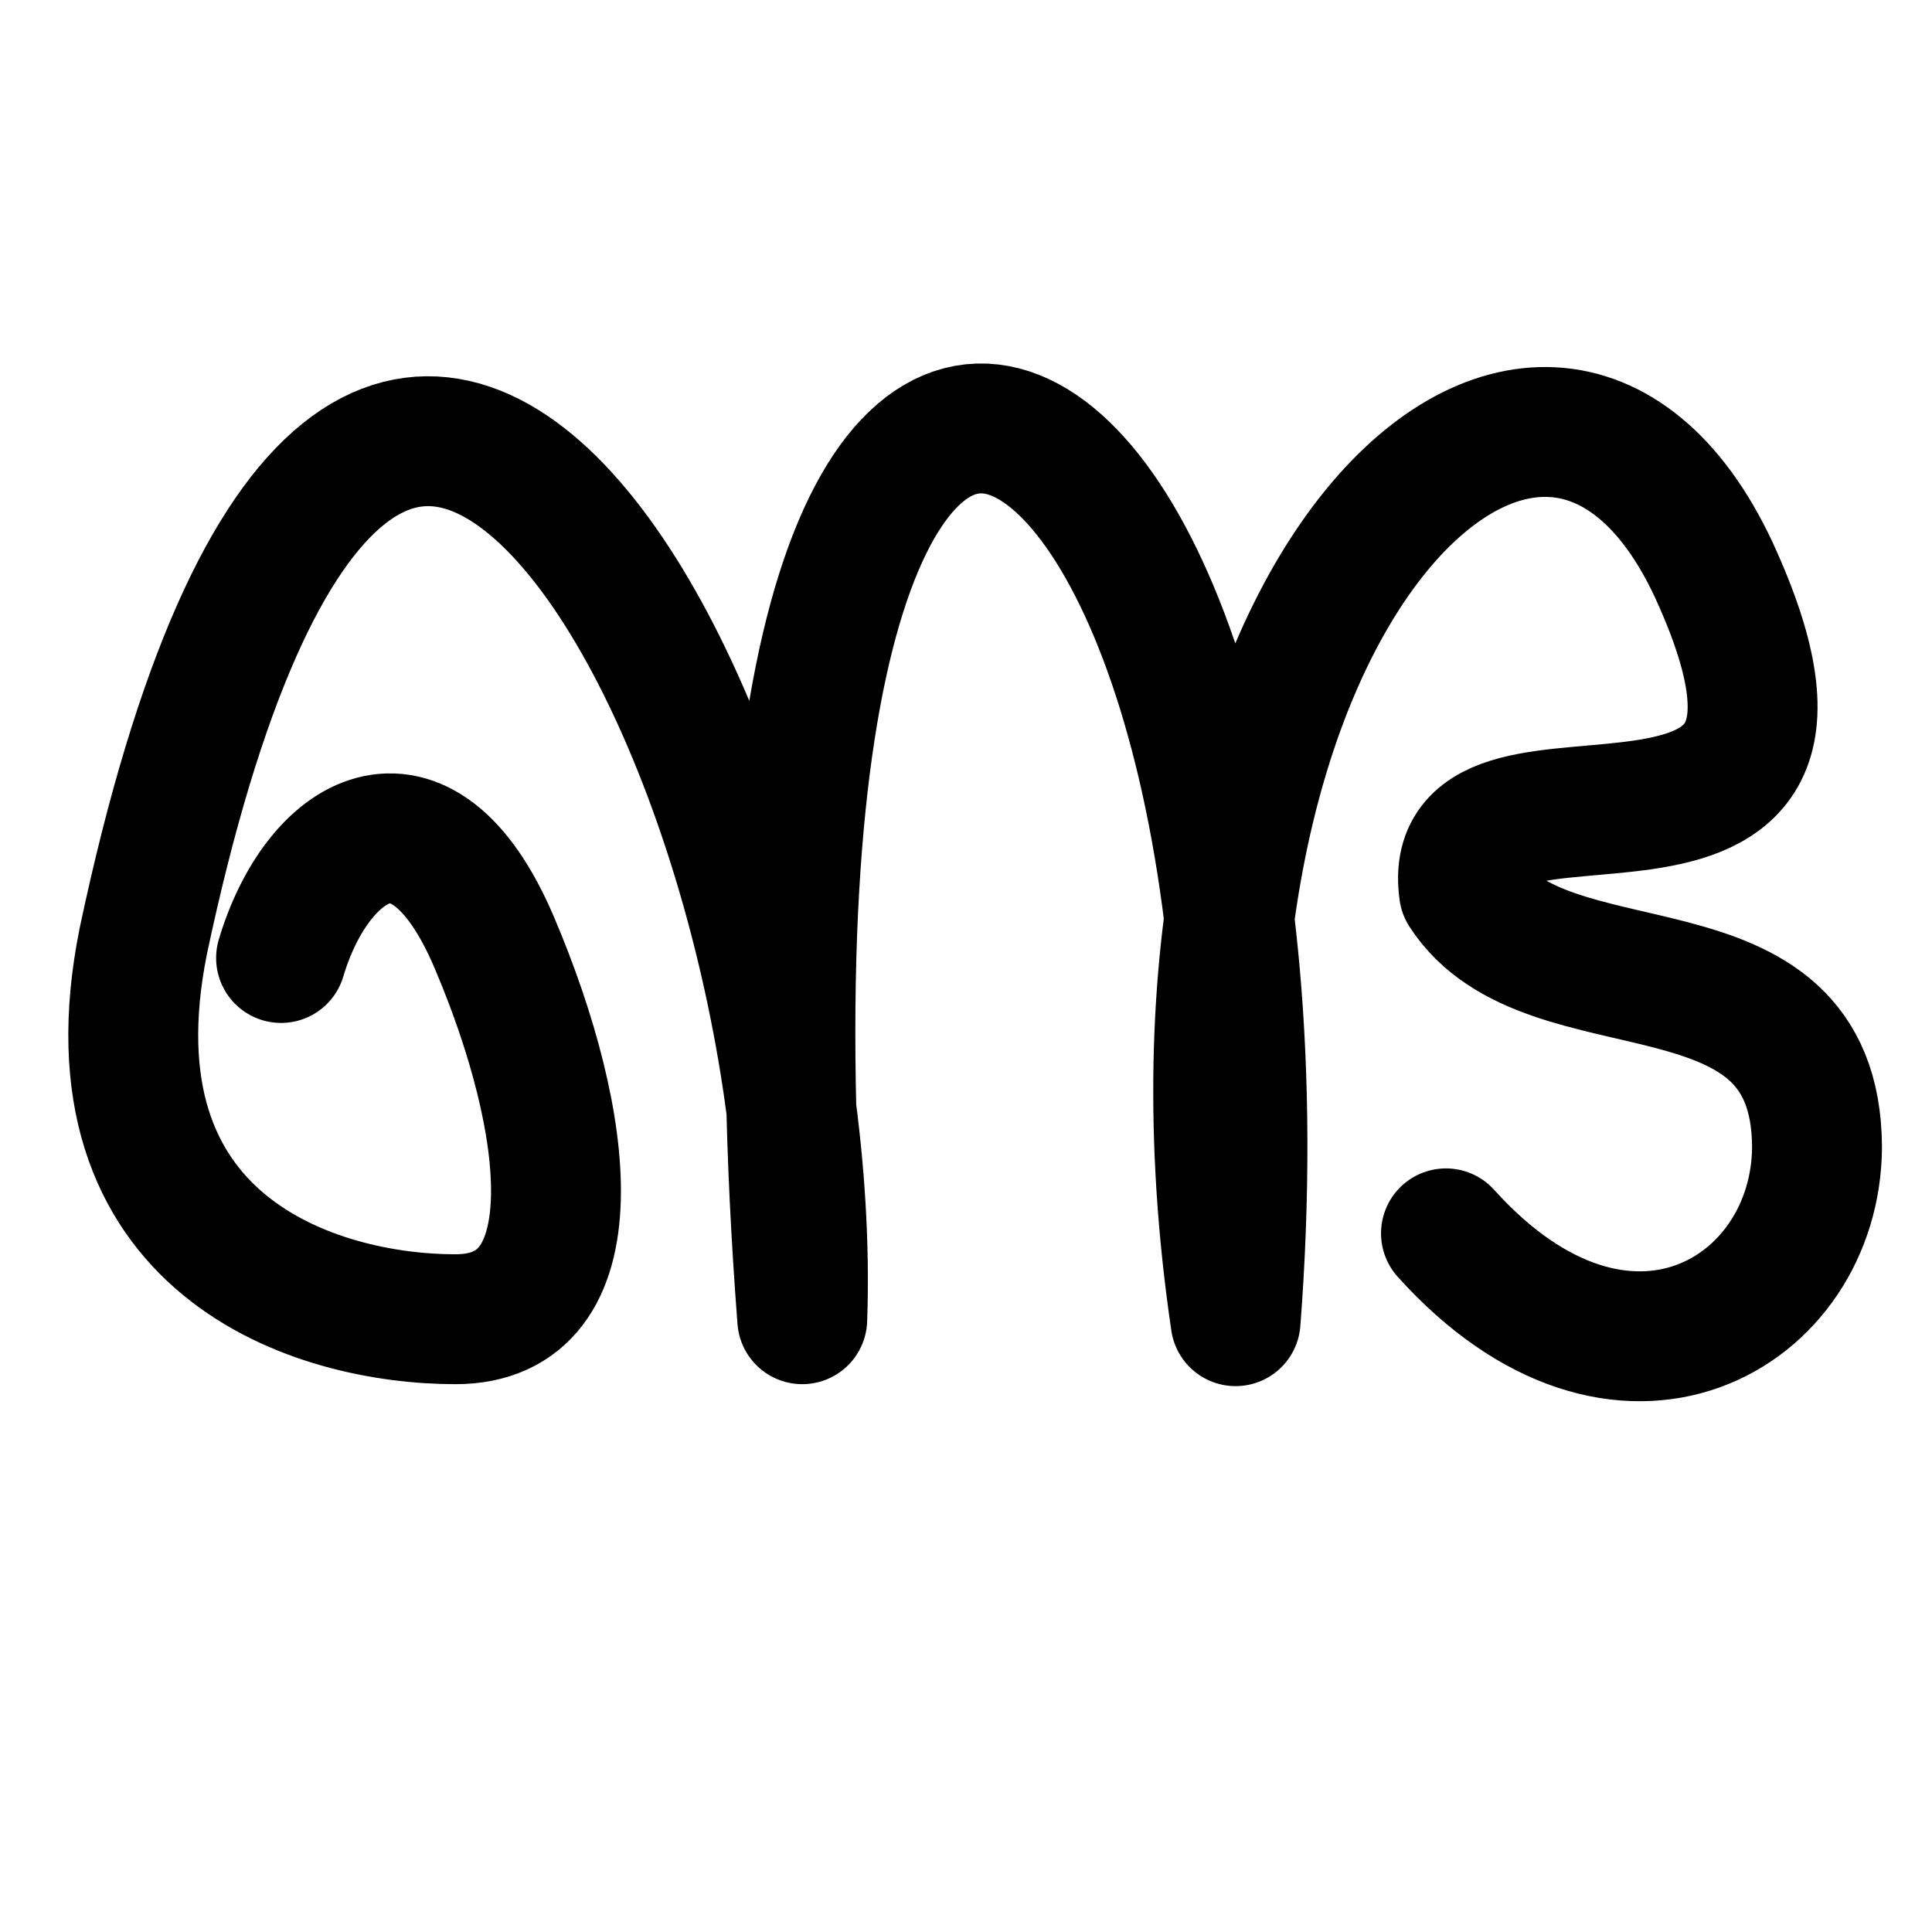
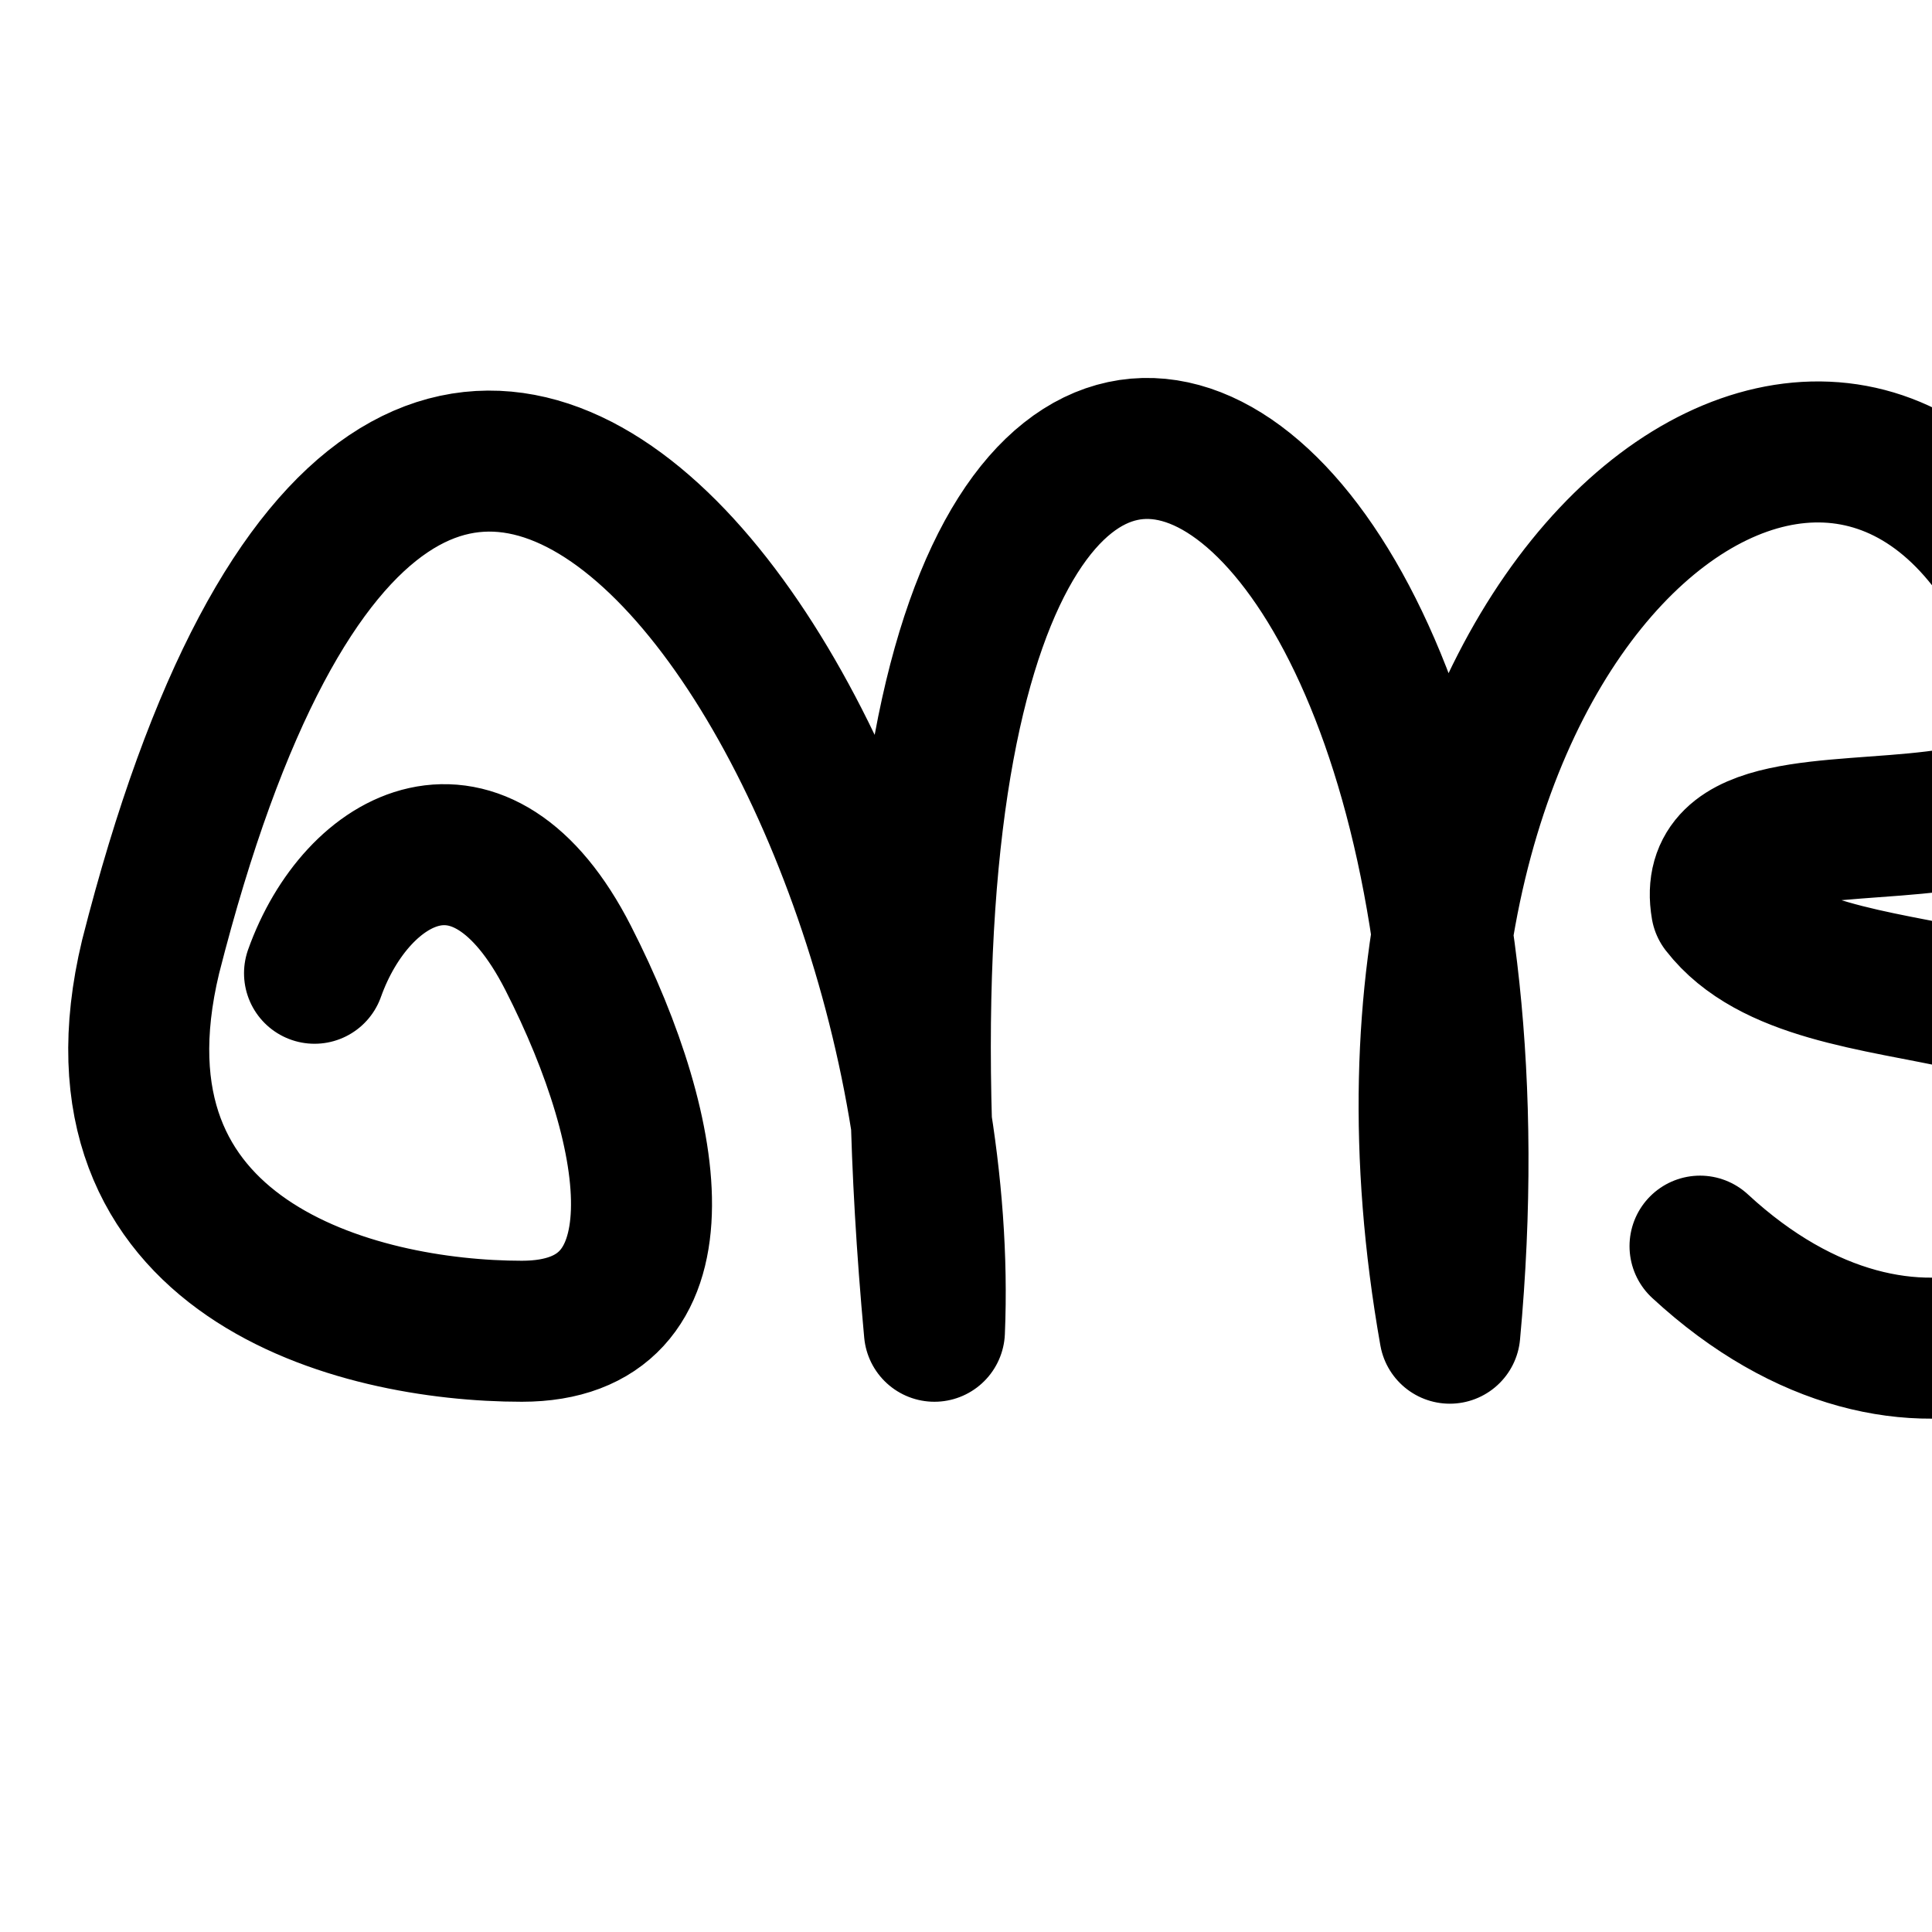
<svg xmlns="http://www.w3.org/2000/svg" version="1.1" width="2000" height="2000" id="svg2992">
  <defs id="defs5498">
    </defs>
  <g transform="translate(0,1000)" id="layer1">
-     <path style="fill:none;fill-rule:evenodd;stroke:#000000;stroke-width:134.455;stroke-linecap:round;stroke-linejoin:round;stroke-miterlimit:4;stroke-dasharray:none;stroke-opacity:1" d="M 290.952,-8.291 C 327.8,-132.147 435.52,-203.262 511.635,-24.407 591.735,163.813 615.054,365.659 471.427,365.659 327.8,365.659 84.931,290.876 148.267,-25.474 378.991,-1115.118 851.917,-239.303 830.494,365.659 722.937,-1035.498 1360,-680 1279.069,367.685 1168.194,-384.42 1598.572,-784.787 1773.842,-410.652 1950.434,-27.551 1490.131,-254.858 1515.504,-77.248 1601.385,55.702 1880,-40 1880.974,187.542 1880,360 1680,480 1496.856,276.761" id="path9599" />
+     <path style="fill:none;fill-rule:evenodd;stroke:#000000;stroke-width:145.976;stroke-linecap:round;stroke-linejoin:round;stroke-miterlimit:4;stroke-dasharray:none;stroke-opacity:1" d="M 325.599,7.51 C 369.426,-115.234 497.545,-185.711 588.074,-8.46 683.342,178.071 711.076,378.107 540.251,378.107 369.426,378.107 80.564,303.995 155.894,-9.518 430.31,-1089.389 992.794,-221.43 967.314,378.107 839.389,-1010.484 1597.092,-658.174 1500.835,380.115 c -131.872,-745.36 380.006,-1142.136 588.468,-771.357 210.032,379.666 -337.437,154.397 -307.26,330.414 102.144,131.758 433.52,36.914 434.678,262.415 -1.158,170.911 -239.032,289.835 -456.858,88.419" id="path9599" />
  </g>
</svg>
